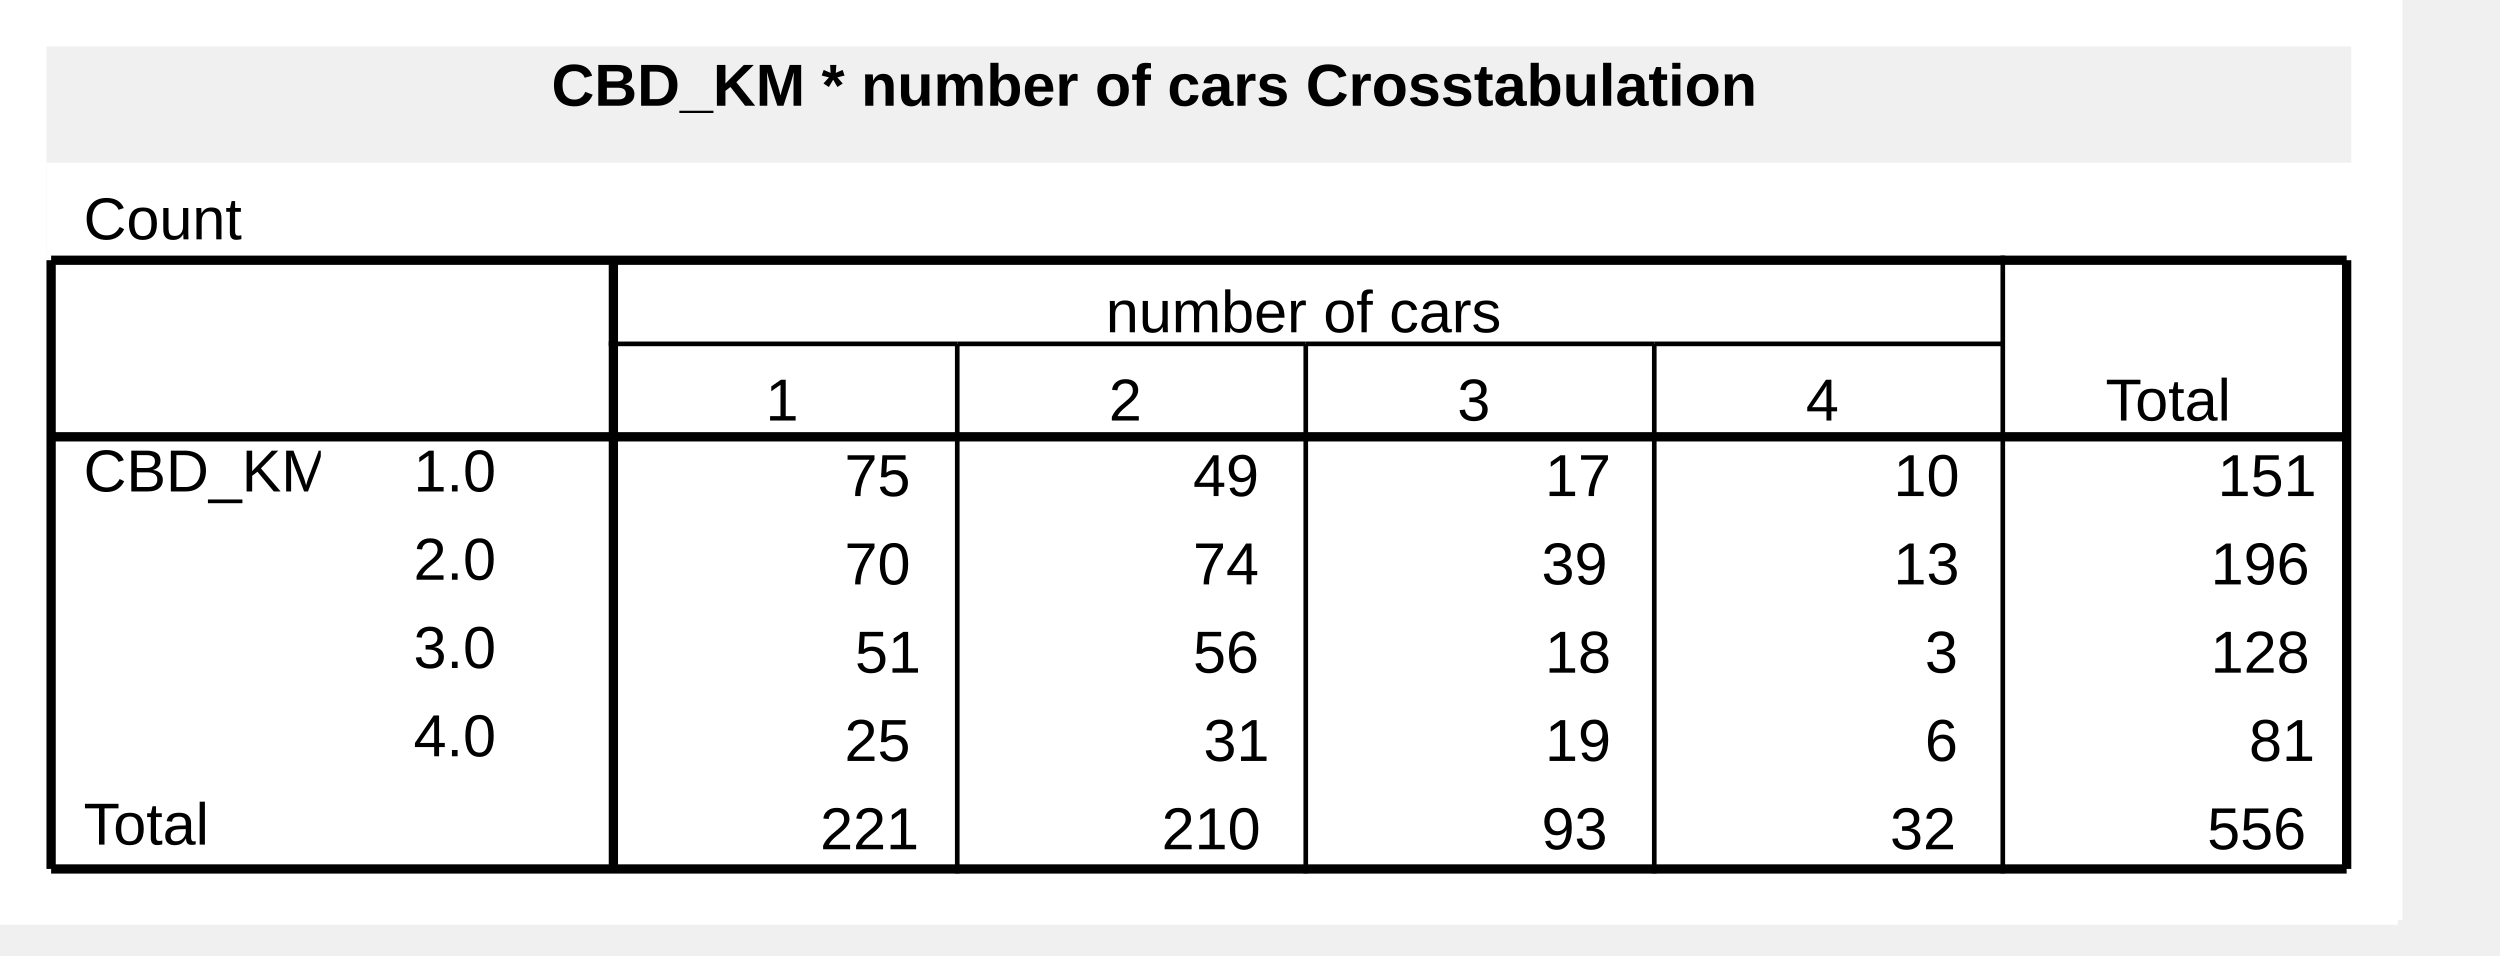
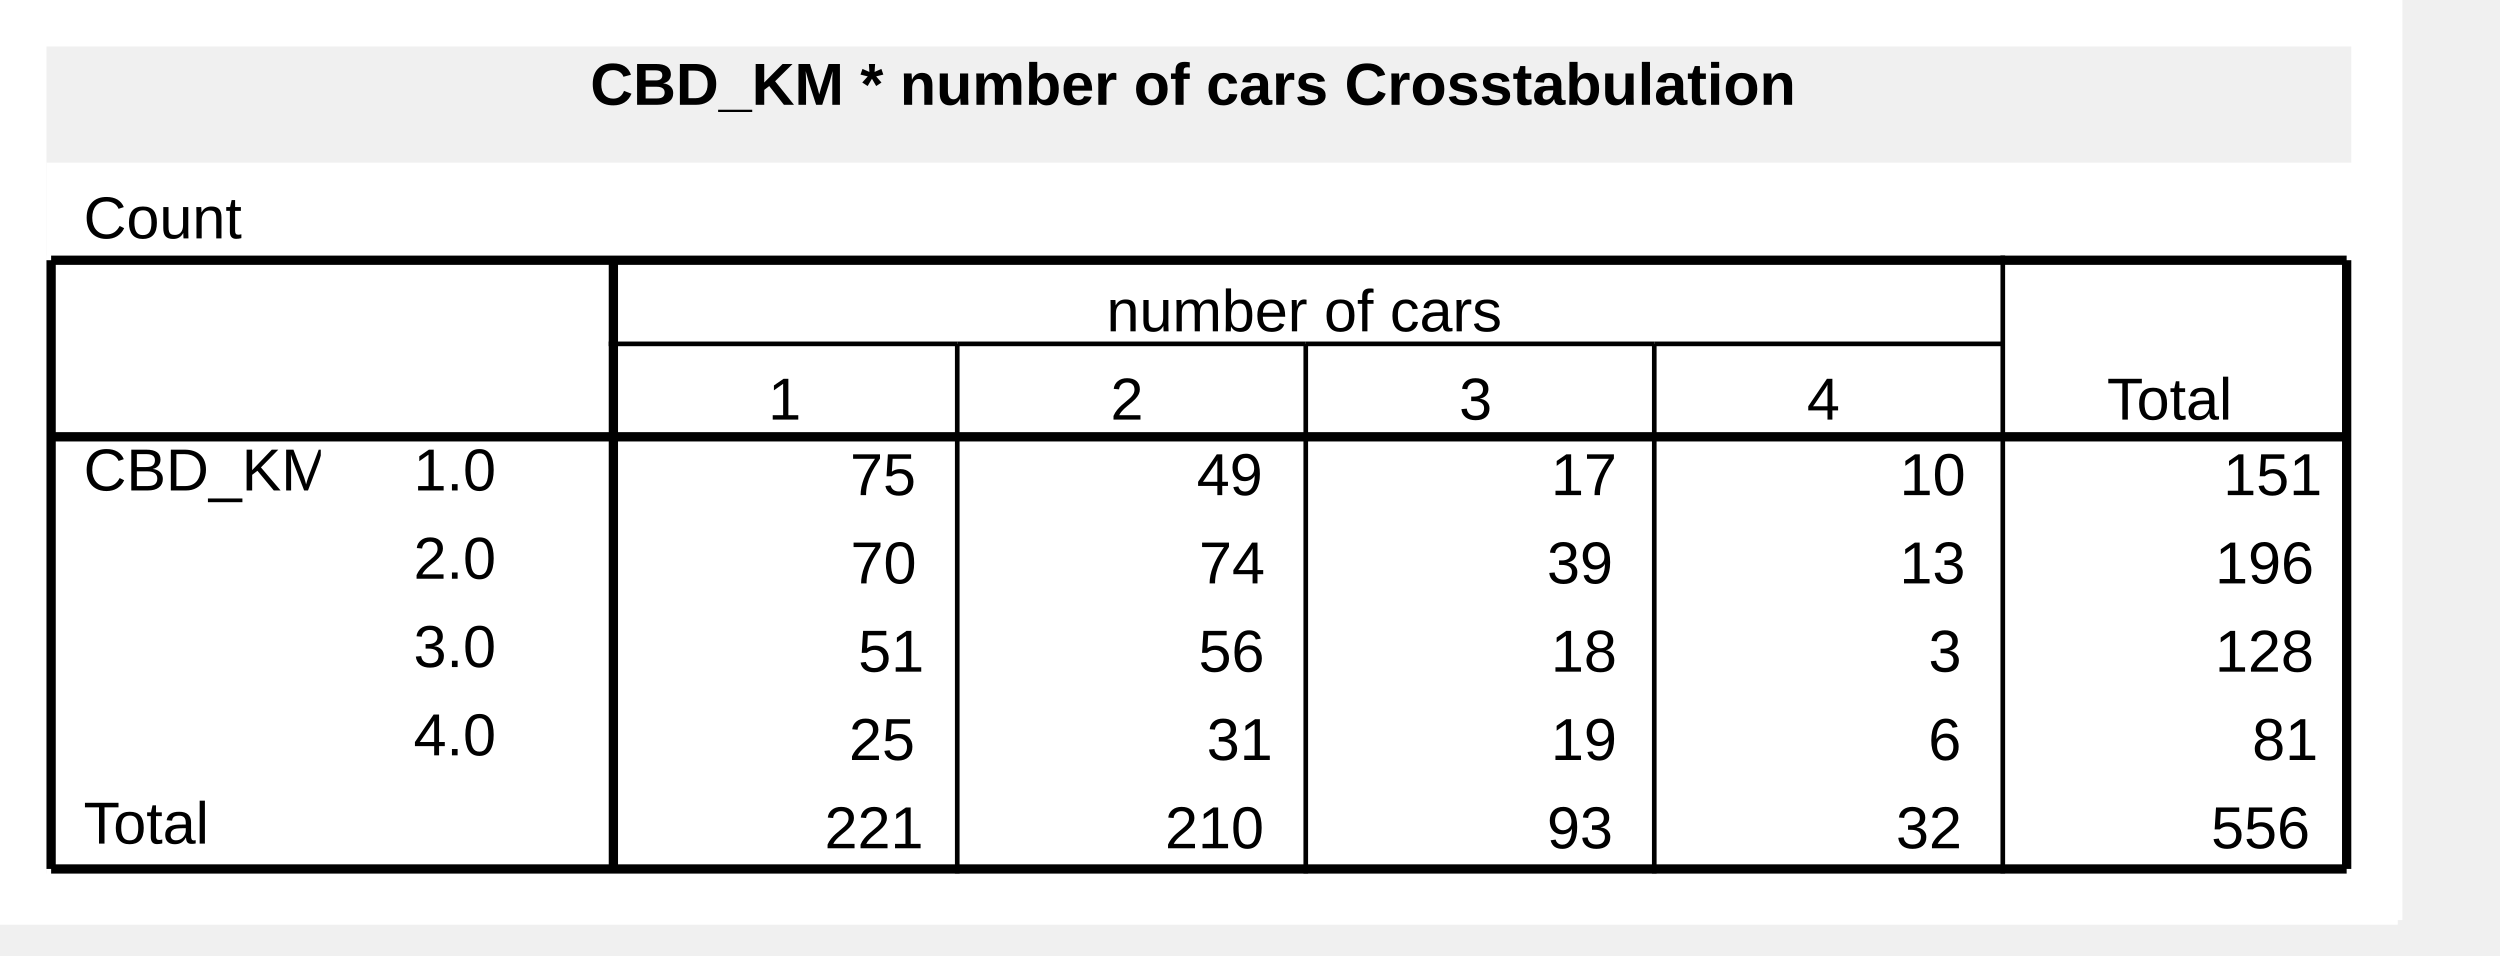
- <svg xmlns="http://www.w3.org/2000/svg" stroke-dasharray="none" shape-rendering="auto" font-family="'Arial'" width="717" text-rendering="auto" fill-opacity="1" contentScriptType="text/ecmascript" color-rendering="auto" color-interpolation="auto" preserveAspectRatio="xMidYMid meet" font-size="12" viewBox="0 0 717 274" fill="black" stroke="black" image-rendering="auto" stroke-miterlimit="10" zoomAndPan="magnify" version="1.0" stroke-linecap="square" stroke-linejoin="miter" contentStyleType="text/css" font-style="normal" height="274" stroke-width="1" stroke-dashoffset="0" font-weight="normal" stroke-opacity="1">
+ <svg xmlns="http://www.w3.org/2000/svg" stroke-dasharray="none" shape-rendering="auto" font-family="'Dialog'" width="717" text-rendering="auto" fill-opacity="1" contentScriptType="text/ecmascript" color-interpolation="auto" color-rendering="auto" preserveAspectRatio="xMidYMid meet" font-size="12px" viewBox="0 0 717 274" fill="black" stroke="black" image-rendering="auto" stroke-miterlimit="10" zoomAndPan="magnify" version="1.0" stroke-linecap="square" stroke-linejoin="miter" contentStyleType="text/css" font-style="normal" height="274" stroke-width="1" stroke-dashoffset="0" font-weight="normal" stroke-opacity="1">
  <defs id="genericDefs" />
  <g>
    <defs id="defs1">
      <clipPath clipPathUnits="userSpaceOnUse" id="clipPath1">
        <path d="M9 9 L516 9 L516 45 L9 45 L9 9 Z" />
      </clipPath>
      <clipPath clipPathUnits="userSpaceOnUse" id="clipPath2">
        <path d="M10 35 L517 35 L517 90 L10 90 L10 35 Z" />
      </clipPath>
      <clipPath clipPathUnits="userSpaceOnUse" id="clipPath3">
        <path d="M131 93 L338 93 L338 206 L131 206 L131 93 Z" />
      </clipPath>
      <clipPath clipPathUnits="userSpaceOnUse" id="clipPath4">
        <path d="M206 93 L488 93 L488 206 L206 206 L206 93 Z" />
      </clipPath>
      <clipPath clipPathUnits="userSpaceOnUse" id="clipPath5">
        <path d="M281 93 L638 93 L638 206 L281 206 L281 93 Z" />
      </clipPath>
      <clipPath clipPathUnits="userSpaceOnUse" id="clipPath6">
        <path d="M356 93 L788 93 L788 206 L356 206 L356 93 Z" />
      </clipPath>
      <clipPath clipPathUnits="userSpaceOnUse" id="clipPath7">
        <path d="M431 93 L938 93 L938 206 L431 206 L431 93 Z" />
      </clipPath>
      <clipPath clipPathUnits="userSpaceOnUse" id="clipPath8">
        <path d="M131 112 L338 112 L338 244 L131 244 L131 112 Z" />
      </clipPath>
      <clipPath clipPathUnits="userSpaceOnUse" id="clipPath9">
        <path d="M206 112 L488 112 L488 244 L206 244 L206 112 Z" />
      </clipPath>
      <clipPath clipPathUnits="userSpaceOnUse" id="clipPath10">
        <path d="M281 112 L638 112 L638 244 L281 244 L281 112 Z" />
      </clipPath>
      <clipPath clipPathUnits="userSpaceOnUse" id="clipPath11">
        <path d="M356 112 L788 112 L788 244 L356 244 L356 112 Z" />
      </clipPath>
      <clipPath clipPathUnits="userSpaceOnUse" id="clipPath12">
        <path d="M431 112 L938 112 L938 244 L431 244 L431 112 Z" />
      </clipPath>
      <clipPath clipPathUnits="userSpaceOnUse" id="clipPath13">
        <path d="M131 131 L338 131 L338 282 L131 282 L131 131 Z" />
      </clipPath>
      <clipPath clipPathUnits="userSpaceOnUse" id="clipPath14">
        <path d="M206 131 L488 131 L488 282 L206 282 L206 131 Z" />
      </clipPath>
      <clipPath clipPathUnits="userSpaceOnUse" id="clipPath15">
        <path d="M281 131 L638 131 L638 282 L281 282 L281 131 Z" />
      </clipPath>
      <clipPath clipPathUnits="userSpaceOnUse" id="clipPath16">
        <path d="M356 131 L788 131 L788 282 L356 282 L356 131 Z" />
      </clipPath>
      <clipPath clipPathUnits="userSpaceOnUse" id="clipPath17">
        <path d="M431 131 L938 131 L938 282 L431 282 L431 131 Z" />
      </clipPath>
      <clipPath clipPathUnits="userSpaceOnUse" id="clipPath18">
        <path d="M131 150 L338 150 L338 320 L131 320 L131 150 Z" />
      </clipPath>
      <clipPath clipPathUnits="userSpaceOnUse" id="clipPath19">
        <path d="M206 150 L488 150 L488 320 L206 320 L206 150 Z" />
      </clipPath>
      <clipPath clipPathUnits="userSpaceOnUse" id="clipPath20">
        <path d="M281 150 L638 150 L638 320 L281 320 L281 150 Z" />
      </clipPath>
      <clipPath clipPathUnits="userSpaceOnUse" id="clipPath21">
        <path d="M356 150 L788 150 L788 320 L356 320 L356 150 Z" />
      </clipPath>
      <clipPath clipPathUnits="userSpaceOnUse" id="clipPath22">
        <path d="M431 150 L938 150 L938 320 L431 320 L431 150 Z" />
      </clipPath>
      <clipPath clipPathUnits="userSpaceOnUse" id="clipPath23">
        <path d="M131 169 L338 169 L338 358 L131 358 L131 169 Z" />
      </clipPath>
      <clipPath clipPathUnits="userSpaceOnUse" id="clipPath24">
        <path d="M206 169 L488 169 L488 358 L206 358 L206 169 Z" />
      </clipPath>
      <clipPath clipPathUnits="userSpaceOnUse" id="clipPath25">
        <path d="M281 169 L638 169 L638 358 L281 358 L281 169 Z" />
      </clipPath>
      <clipPath clipPathUnits="userSpaceOnUse" id="clipPath26">
        <path d="M356 169 L788 169 L788 358 L356 358 L356 169 Z" />
      </clipPath>
      <clipPath clipPathUnits="userSpaceOnUse" id="clipPath27">
        <path d="M431 169 L938 169 L938 358 L431 358 L431 169 Z" />
      </clipPath>
      <clipPath clipPathUnits="userSpaceOnUse" id="clipPath28">
        <path d="M81 93 L213 93 L213 206 L81 206 L81 93 Z" />
      </clipPath>
      <clipPath clipPathUnits="userSpaceOnUse" id="clipPath29">
        <path d="M81 112 L213 112 L213 244 L81 244 L81 112 Z" />
      </clipPath>
      <clipPath clipPathUnits="userSpaceOnUse" id="clipPath30">
        <path d="M81 131 L213 131 L213 282 L81 282 L81 131 Z" />
      </clipPath>
      <clipPath clipPathUnits="userSpaceOnUse" id="clipPath31">
        <path d="M81 150 L213 150 L213 320 L81 320 L81 150 Z" />
      </clipPath>
      <clipPath clipPathUnits="userSpaceOnUse" id="clipPath32">
        <path d="M10 93 L92 93 L92 263 L10 263 L10 93 Z" />
      </clipPath>
      <clipPath clipPathUnits="userSpaceOnUse" id="clipPath33">
        <path d="M10 169 L142 169 L142 358 L10 358 L10 169 Z" />
      </clipPath>
      <clipPath clipPathUnits="userSpaceOnUse" id="clipPath34">
        <path d="M131 74 L338 74 L338 168 L131 168 L131 74 Z" />
      </clipPath>
      <clipPath clipPathUnits="userSpaceOnUse" id="clipPath35">
        <path d="M206 74 L488 74 L488 168 L206 168 L206 74 Z" />
      </clipPath>
      <clipPath clipPathUnits="userSpaceOnUse" id="clipPath36">
        <path d="M281 74 L638 74 L638 168 L281 168 L281 74 Z" />
      </clipPath>
      <clipPath clipPathUnits="userSpaceOnUse" id="clipPath37">
        <path d="M356 74 L788 74 L788 168 L356 168 L356 74 Z" />
      </clipPath>
      <clipPath clipPathUnits="userSpaceOnUse" id="clipPath38">
        <path d="M131 55 L563 55 L563 130 L131 130 L131 55 Z" />
      </clipPath>
      <clipPath clipPathUnits="userSpaceOnUse" id="clipPath39">
        <path d="M431 55 L938 55 L938 149 L431 149 L431 55 Z" />
      </clipPath>
    </defs>
-     <g font-size="17" stroke-width="2.665" font-weight="bold" stroke-linecap="butt" stroke-linejoin="round">
-       <text x="158.175" xml:space="preserve" y="30.328" clip-path="url(#clipPath1)" stroke="none">CBD_KM * number of cars Crosstabulation</text>
+     <g stroke-width="2.665" font-size="17px" font-family="'Arial'" font-weight="bold" stroke-linecap="butt" stroke-linejoin="round">
+       <text x="169.296" xml:space="preserve" y="30.049" clip-path="url(#clipPath1)" stroke="none">CBD_KM * number of cars Crosstabulation</text>
      <rect fill="white" x="13.327" width="663.691" height="27.987" y="46.645" stroke="none" />
-       <text x="23.989" xml:space="preserve" y="68.642" font-weight="normal" clip-path="url(#clipPath2)" stroke="none">Count</text>
+       <text x="23.989" xml:space="preserve" y="68.364" clip-path="url(#clipPath2)" font-weight="normal" stroke="none">Count</text>
      <rect fill="white" x="174.585" width="102.619" height="27.987" y="123.942" stroke="none" />
-       <text x="242.212" xml:space="preserve" y="142.275" font-weight="normal" clip-path="url(#clipPath3)" stroke="none">75</text>
+       <text x="243.788" xml:space="preserve" y="141.998" clip-path="url(#clipPath3)" font-weight="normal" stroke="none">75</text>
      <rect fill="white" x="274.539" width="102.619" height="27.987" y="123.942" stroke="none" />
-       <text x="342.165" xml:space="preserve" y="142.275" font-weight="normal" clip-path="url(#clipPath4)" stroke="none">49</text>
+       <text x="343.226" xml:space="preserve" y="141.998" clip-path="url(#clipPath4)" font-weight="normal" stroke="none">49</text>
      <rect fill="white" x="374.493" width="102.619" height="27.987" y="123.942" stroke="none" />
-       <text x="443.119" xml:space="preserve" y="142.275" font-weight="normal" clip-path="url(#clipPath5)" stroke="none">17</text>
+       <text x="444.821" xml:space="preserve" y="141.998" clip-path="url(#clipPath5)" font-weight="normal" stroke="none">17</text>
      <rect fill="white" x="474.446" width="102.619" height="27.987" y="123.942" stroke="none" />
-       <text x="543.072" xml:space="preserve" y="142.275" font-weight="normal" clip-path="url(#clipPath6)" stroke="none">10</text>
+       <text x="544.821" xml:space="preserve" y="141.998" clip-path="url(#clipPath6)" font-weight="normal" stroke="none">10</text>
      <rect fill="white" x="574.4" width="102.619" height="27.987" y="123.942" stroke="none" />
-       <text x="636.026" xml:space="preserve" y="142.275" font-weight="normal" clip-path="url(#clipPath7)" stroke="none">151</text>
+       <text x="637.632" xml:space="preserve" y="141.998" clip-path="url(#clipPath7)" font-weight="normal" stroke="none">151</text>
      <rect fill="white" x="174.585" width="102.619" height="27.987" y="149.264" stroke="none" />
-       <text x="242.212" xml:space="preserve" y="167.597" font-weight="normal" clip-path="url(#clipPath8)" stroke="none">70</text>
+       <text x="243.929" xml:space="preserve" y="167.319" clip-path="url(#clipPath8)" font-weight="normal" stroke="none">70</text>
      <rect fill="white" x="274.539" width="102.619" height="27.987" y="149.264" stroke="none" />
-       <text x="342.165" xml:space="preserve" y="167.597" font-weight="normal" clip-path="url(#clipPath9)" stroke="none">74</text>
+       <text x="343.883" xml:space="preserve" y="167.319" clip-path="url(#clipPath9)" font-weight="normal" stroke="none">74</text>
      <rect fill="white" x="374.493" width="102.619" height="27.987" y="149.264" stroke="none" />
-       <text x="442.119" xml:space="preserve" y="167.597" font-weight="normal" clip-path="url(#clipPath10)" stroke="none">39</text>
+       <text x="443.68" xml:space="preserve" y="167.319" clip-path="url(#clipPath10)" font-weight="normal" stroke="none">39</text>
      <rect fill="white" x="474.446" width="102.619" height="27.987" y="149.264" stroke="none" />
-       <text x="543.072" xml:space="preserve" y="167.597" font-weight="normal" clip-path="url(#clipPath11)" stroke="none">13</text>
+       <text x="544.774" xml:space="preserve" y="167.319" clip-path="url(#clipPath11)" font-weight="normal" stroke="none">13</text>
      <rect fill="white" x="574.4" width="102.619" height="27.987" y="149.264" stroke="none" />
-       <text x="634.026" xml:space="preserve" y="167.597" font-weight="normal" clip-path="url(#clipPath12)" stroke="none">196</text>
+       <text x="635.289" xml:space="preserve" y="167.319" clip-path="url(#clipPath12)" font-weight="normal" stroke="none">196</text>
      <rect fill="white" x="174.585" width="102.619" height="27.987" y="174.585" stroke="none" />
-       <text x="245.212" xml:space="preserve" y="192.919" font-weight="normal" clip-path="url(#clipPath13)" stroke="none">51</text>
+       <text x="246.132" xml:space="preserve" y="192.641" clip-path="url(#clipPath13)" font-weight="normal" stroke="none">51</text>
      <rect fill="white" x="274.539" width="102.619" height="27.987" y="174.585" stroke="none" />
-       <text x="342.165" xml:space="preserve" y="192.919" font-weight="normal" clip-path="url(#clipPath14)" stroke="none">56</text>
+       <text x="343.742" xml:space="preserve" y="192.641" clip-path="url(#clipPath14)" font-weight="normal" stroke="none">56</text>
      <rect fill="white" x="374.493" width="102.619" height="27.987" y="174.585" stroke="none" />
-       <text x="443.119" xml:space="preserve" y="192.919" font-weight="normal" clip-path="url(#clipPath15)" stroke="none">18</text>
+       <text x="444.805" xml:space="preserve" y="192.641" clip-path="url(#clipPath15)" font-weight="normal" stroke="none">18</text>
      <rect fill="white" x="474.446" width="102.619" height="27.987" y="174.585" stroke="none" />
-       <text x="552.072" xml:space="preserve" y="192.919" font-weight="normal" clip-path="url(#clipPath16)" stroke="none">3</text>
+       <text x="553.104" xml:space="preserve" y="192.641" clip-path="url(#clipPath16)" font-weight="normal" stroke="none">3</text>
      <rect fill="white" x="574.4" width="102.619" height="27.987" y="174.585" stroke="none" />
-       <text x="634.026" xml:space="preserve" y="192.919" font-weight="normal" clip-path="url(#clipPath17)" stroke="none">128</text>
+       <text x="635.257" xml:space="preserve" y="192.641" clip-path="url(#clipPath17)" font-weight="normal" stroke="none">128</text>
      <rect fill="white" x="174.585" width="102.619" height="27.987" y="199.907" stroke="none" />
-       <text x="242.212" xml:space="preserve" y="218.24" font-weight="normal" clip-path="url(#clipPath18)" stroke="none">25</text>
+       <text x="243.492" xml:space="preserve" y="217.962" clip-path="url(#clipPath18)" font-weight="normal" stroke="none">25</text>
      <rect fill="white" x="274.539" width="102.619" height="27.987" y="199.907" stroke="none" />
-       <text x="345.165" xml:space="preserve" y="218.24" font-weight="normal" clip-path="url(#clipPath19)" stroke="none">31</text>
+       <text x="346.101" xml:space="preserve" y="217.962" clip-path="url(#clipPath19)" font-weight="normal" stroke="none">31</text>
      <rect fill="white" x="374.493" width="102.619" height="27.987" y="199.907" stroke="none" />
-       <text x="443.119" xml:space="preserve" y="218.24" font-weight="normal" clip-path="url(#clipPath20)" stroke="none">19</text>
+       <text x="444.805" xml:space="preserve" y="217.962" clip-path="url(#clipPath20)" font-weight="normal" stroke="none">19</text>
      <rect fill="white" x="474.446" width="102.619" height="27.987" y="199.907" stroke="none" />
-       <text x="552.072" xml:space="preserve" y="218.24" font-weight="normal" clip-path="url(#clipPath21)" stroke="none">6</text>
+       <text x="553.041" xml:space="preserve" y="217.962" clip-path="url(#clipPath21)" font-weight="normal" stroke="none">6</text>
      <rect fill="white" x="574.4" width="102.619" height="27.987" y="199.907" stroke="none" />
-       <text x="645.026" xml:space="preserve" y="218.24" font-weight="normal" clip-path="url(#clipPath22)" stroke="none">81</text>
+       <text x="645.931" xml:space="preserve" y="217.962" clip-path="url(#clipPath22)" font-weight="normal" stroke="none">81</text>
      <rect fill="white" x="174.585" width="102.619" height="27.987" y="225.229" stroke="none" />
-       <text x="235.212" xml:space="preserve" y="243.562" font-weight="normal" clip-path="url(#clipPath23)" stroke="none">221</text>
+       <text x="236.49" xml:space="preserve" y="243.284" clip-path="url(#clipPath23)" font-weight="normal" stroke="none">221</text>
      <rect fill="white" x="274.539" width="102.619" height="27.987" y="225.229" stroke="none" />
-       <text x="333.165" xml:space="preserve" y="243.562" font-weight="normal" clip-path="url(#clipPath24)" stroke="none">210</text>
+       <text x="334.131" xml:space="preserve" y="243.284" clip-path="url(#clipPath24)" font-weight="normal" stroke="none">210</text>
      <rect fill="white" x="374.493" width="102.619" height="27.987" y="225.229" stroke="none" />
-       <text x="442.119" xml:space="preserve" y="243.562" font-weight="normal" clip-path="url(#clipPath25)" stroke="none">93</text>
+       <text x="443.68" xml:space="preserve" y="243.284" clip-path="url(#clipPath25)" font-weight="normal" stroke="none">93</text>
      <rect fill="white" x="474.446" width="102.619" height="27.987" y="225.229" stroke="none" />
-       <text x="542.072" xml:space="preserve" y="243.562" font-weight="normal" clip-path="url(#clipPath26)" stroke="none">32</text>
+       <text x="543.774" xml:space="preserve" y="243.284" clip-path="url(#clipPath26)" font-weight="normal" stroke="none">32</text>
      <rect fill="white" x="574.4" width="102.619" height="27.987" y="225.229" stroke="none" />
-       <text x="633.026" xml:space="preserve" y="243.562" font-weight="normal" clip-path="url(#clipPath27)" stroke="none">556</text>
+       <text x="634.148" xml:space="preserve" y="243.284" clip-path="url(#clipPath27)" font-weight="normal" stroke="none">556</text>
      <rect fill="white" x="13.327" width="163.924" height="53.309" y="73.299" stroke="none" />
      <rect fill="white" x="107.95" width="69.301" height="27.987" y="123.942" stroke="none" />
-       <text x="118.612" xml:space="preserve" y="140.943" font-weight="normal" clip-path="url(#clipPath28)" stroke="none">1.0</text>
+       <text x="118.612" xml:space="preserve" y="140.665" clip-path="url(#clipPath28)" font-weight="normal" stroke="none">1.0</text>
      <rect fill="white" x="107.95" width="69.301" height="27.987" y="149.264" stroke="none" />
-       <text x="118.612" xml:space="preserve" y="166.264" font-weight="normal" clip-path="url(#clipPath29)" stroke="none">2.0</text>
+       <text x="118.612" xml:space="preserve" y="165.986" clip-path="url(#clipPath29)" font-weight="normal" stroke="none">2.0</text>
      <rect fill="white" x="107.95" width="69.301" height="27.987" y="174.585" stroke="none" />
-       <text x="118.612" xml:space="preserve" y="191.586" font-weight="normal" clip-path="url(#clipPath30)" stroke="none">3.0</text>
+       <text x="118.612" xml:space="preserve" y="191.308" clip-path="url(#clipPath30)" font-weight="normal" stroke="none">3.0</text>
      <rect fill="white" x="107.95" width="69.301" height="27.987" y="199.907" stroke="none" />
-       <text x="118.612" xml:space="preserve" y="216.907" font-weight="normal" clip-path="url(#clipPath31)" stroke="none">4.0</text>
+       <text x="118.612" xml:space="preserve" y="216.629" clip-path="url(#clipPath31)" font-weight="normal" stroke="none">4.0</text>
      <rect fill="white" x="13.327" width="97.288" height="103.952" y="123.942" stroke="none" />
-       <text x="23.989" xml:space="preserve" y="140.943" font-weight="normal" clip-path="url(#clipPath32)" stroke="none">CBD_KM</text>
+       <text x="23.989" xml:space="preserve" y="140.665" clip-path="url(#clipPath32)" font-weight="normal" stroke="none">CBD_KM</text>
      <rect fill="white" x="13.327" width="163.924" height="27.987" y="225.229" stroke="none" />
-       <text x="23.989" xml:space="preserve" y="242.229" font-weight="normal" clip-path="url(#clipPath33)" stroke="none">Total</text>
+       <text x="23.989" xml:space="preserve" y="241.951" clip-path="url(#clipPath33)" font-weight="normal" stroke="none">Total</text>
      <rect fill="white" x="174.585" width="102.619" height="27.987" y="98.621" stroke="none" />
-       <text x="219.563" xml:space="preserve" y="120.618" font-weight="normal" clip-path="url(#clipPath34)" stroke="none">1</text>
+       <text x="220.321" xml:space="preserve" y="120.34" clip-path="url(#clipPath34)" font-weight="normal" stroke="none">1</text>
      <rect fill="white" x="274.539" width="102.619" height="27.987" y="98.621" stroke="none" />
-       <text x="318.017" xml:space="preserve" y="120.618" font-weight="normal" clip-path="url(#clipPath35)" stroke="none">2</text>
+       <text x="318.493" xml:space="preserve" y="120.34" clip-path="url(#clipPath35)" font-weight="normal" stroke="none">2</text>
      <rect fill="white" x="374.493" width="102.619" height="27.987" y="98.621" stroke="none" />
-       <text x="417.97" xml:space="preserve" y="120.618" font-weight="normal" clip-path="url(#clipPath36)" stroke="none">3</text>
+       <text x="418.486" xml:space="preserve" y="120.34" clip-path="url(#clipPath36)" font-weight="normal" stroke="none">3</text>
      <rect fill="white" x="474.446" width="102.619" height="27.987" y="98.621" stroke="none" />
-       <text x="517.924" xml:space="preserve" y="120.618" font-weight="normal" clip-path="url(#clipPath37)" stroke="none">4</text>
+       <text x="518.213" xml:space="preserve" y="120.34" clip-path="url(#clipPath37)" font-weight="normal" stroke="none">4</text>
      <rect fill="white" x="174.585" width="402.48" height="27.987" y="73.299" stroke="none" />
-       <text x="317.16" xml:space="preserve" y="95.296" font-weight="normal" clip-path="url(#clipPath38)" stroke="none">number of cars</text>
+       <text x="317.36" xml:space="preserve" y="95.018" clip-path="url(#clipPath38)" font-weight="normal" stroke="none">number of cars</text>
      <rect fill="white" x="574.4" width="102.619" height="53.309" y="73.299" stroke="none" />
-       <text x="603.877" xml:space="preserve" y="120.618" font-weight="normal" clip-path="url(#clipPath39)" stroke="none">Total</text>
+       <text x="604.283" xml:space="preserve" y="120.34" clip-path="url(#clipPath39)" font-weight="normal" stroke="none">Total</text>
      <line y2="98.621" fill="none" stroke-width="1.333" x1="174.585" x2="274.539" y1="98.621" />
      <line y2="250.55" fill="none" stroke-width="1.333" x1="274.539" x2="274.539" y1="98.621" />
      <line y2="98.621" fill="none" stroke-width="1.333" x1="274.539" x2="374.493" y1="98.621" />
      <line y2="250.55" fill="none" stroke-width="1.333" x1="374.493" x2="374.493" y1="98.621" />
      <line y2="98.621" fill="none" stroke-width="1.333" x1="374.493" x2="474.446" y1="98.621" />
      <line y2="250.55" fill="none" stroke-width="1.333" x1="474.446" x2="474.446" y1="98.621" />
      <line y2="98.621" fill="none" stroke-width="1.333" x1="474.446" x2="574.4" y1="98.621" />
      <line y2="250.55" fill="none" stroke-width="1.333" x1="574.4" x2="574.4" y1="73.299" />
    </g>
-     <g fill="white" font-size="17" stroke-width="1.333" stroke="white" stroke-linejoin="round" stroke-linecap="butt">
+     <g stroke-linecap="butt" font-size="17px" fill="white" font-family="'Arial'" stroke-linejoin="round" stroke="white" stroke-width="1.333">
      <rect x="0" width="687.68" height="13.327" y="0" stroke="none" />
      <rect x="0" width="13.327" height="263.877" y="0" stroke="none" />
      <rect x="674.353" width="14.66" height="263.877" y="0" stroke="none" />
      <rect x="0" width="687.68" height="14.66" y="250.55" stroke="none" />
      <line fill="none" x1="14.66" x2="14.66" y1="74.632" y2="249.218" stroke="black" stroke-width="2.665" />
      <line fill="none" x1="673.02" x2="673.02" y1="74.632" y2="249.218" stroke="black" stroke-width="2.665" />
      <line fill="none" x1="14.66" x2="673.02" y1="74.632" y2="74.632" stroke="black" stroke-width="2.665" />
      <line fill="none" x1="14.66" x2="673.02" y1="249.218" y2="249.218" stroke="black" stroke-width="2.665" />
      <line fill="none" x1="14.66" x2="673.02" y1="125.275" y2="125.275" stroke="black" stroke-width="2.665" />
      <line fill="none" x1="175.918" x2="175.918" y1="74.632" y2="249.218" stroke="black" stroke-width="2.665" />
    </g>
  </g>
</svg>
